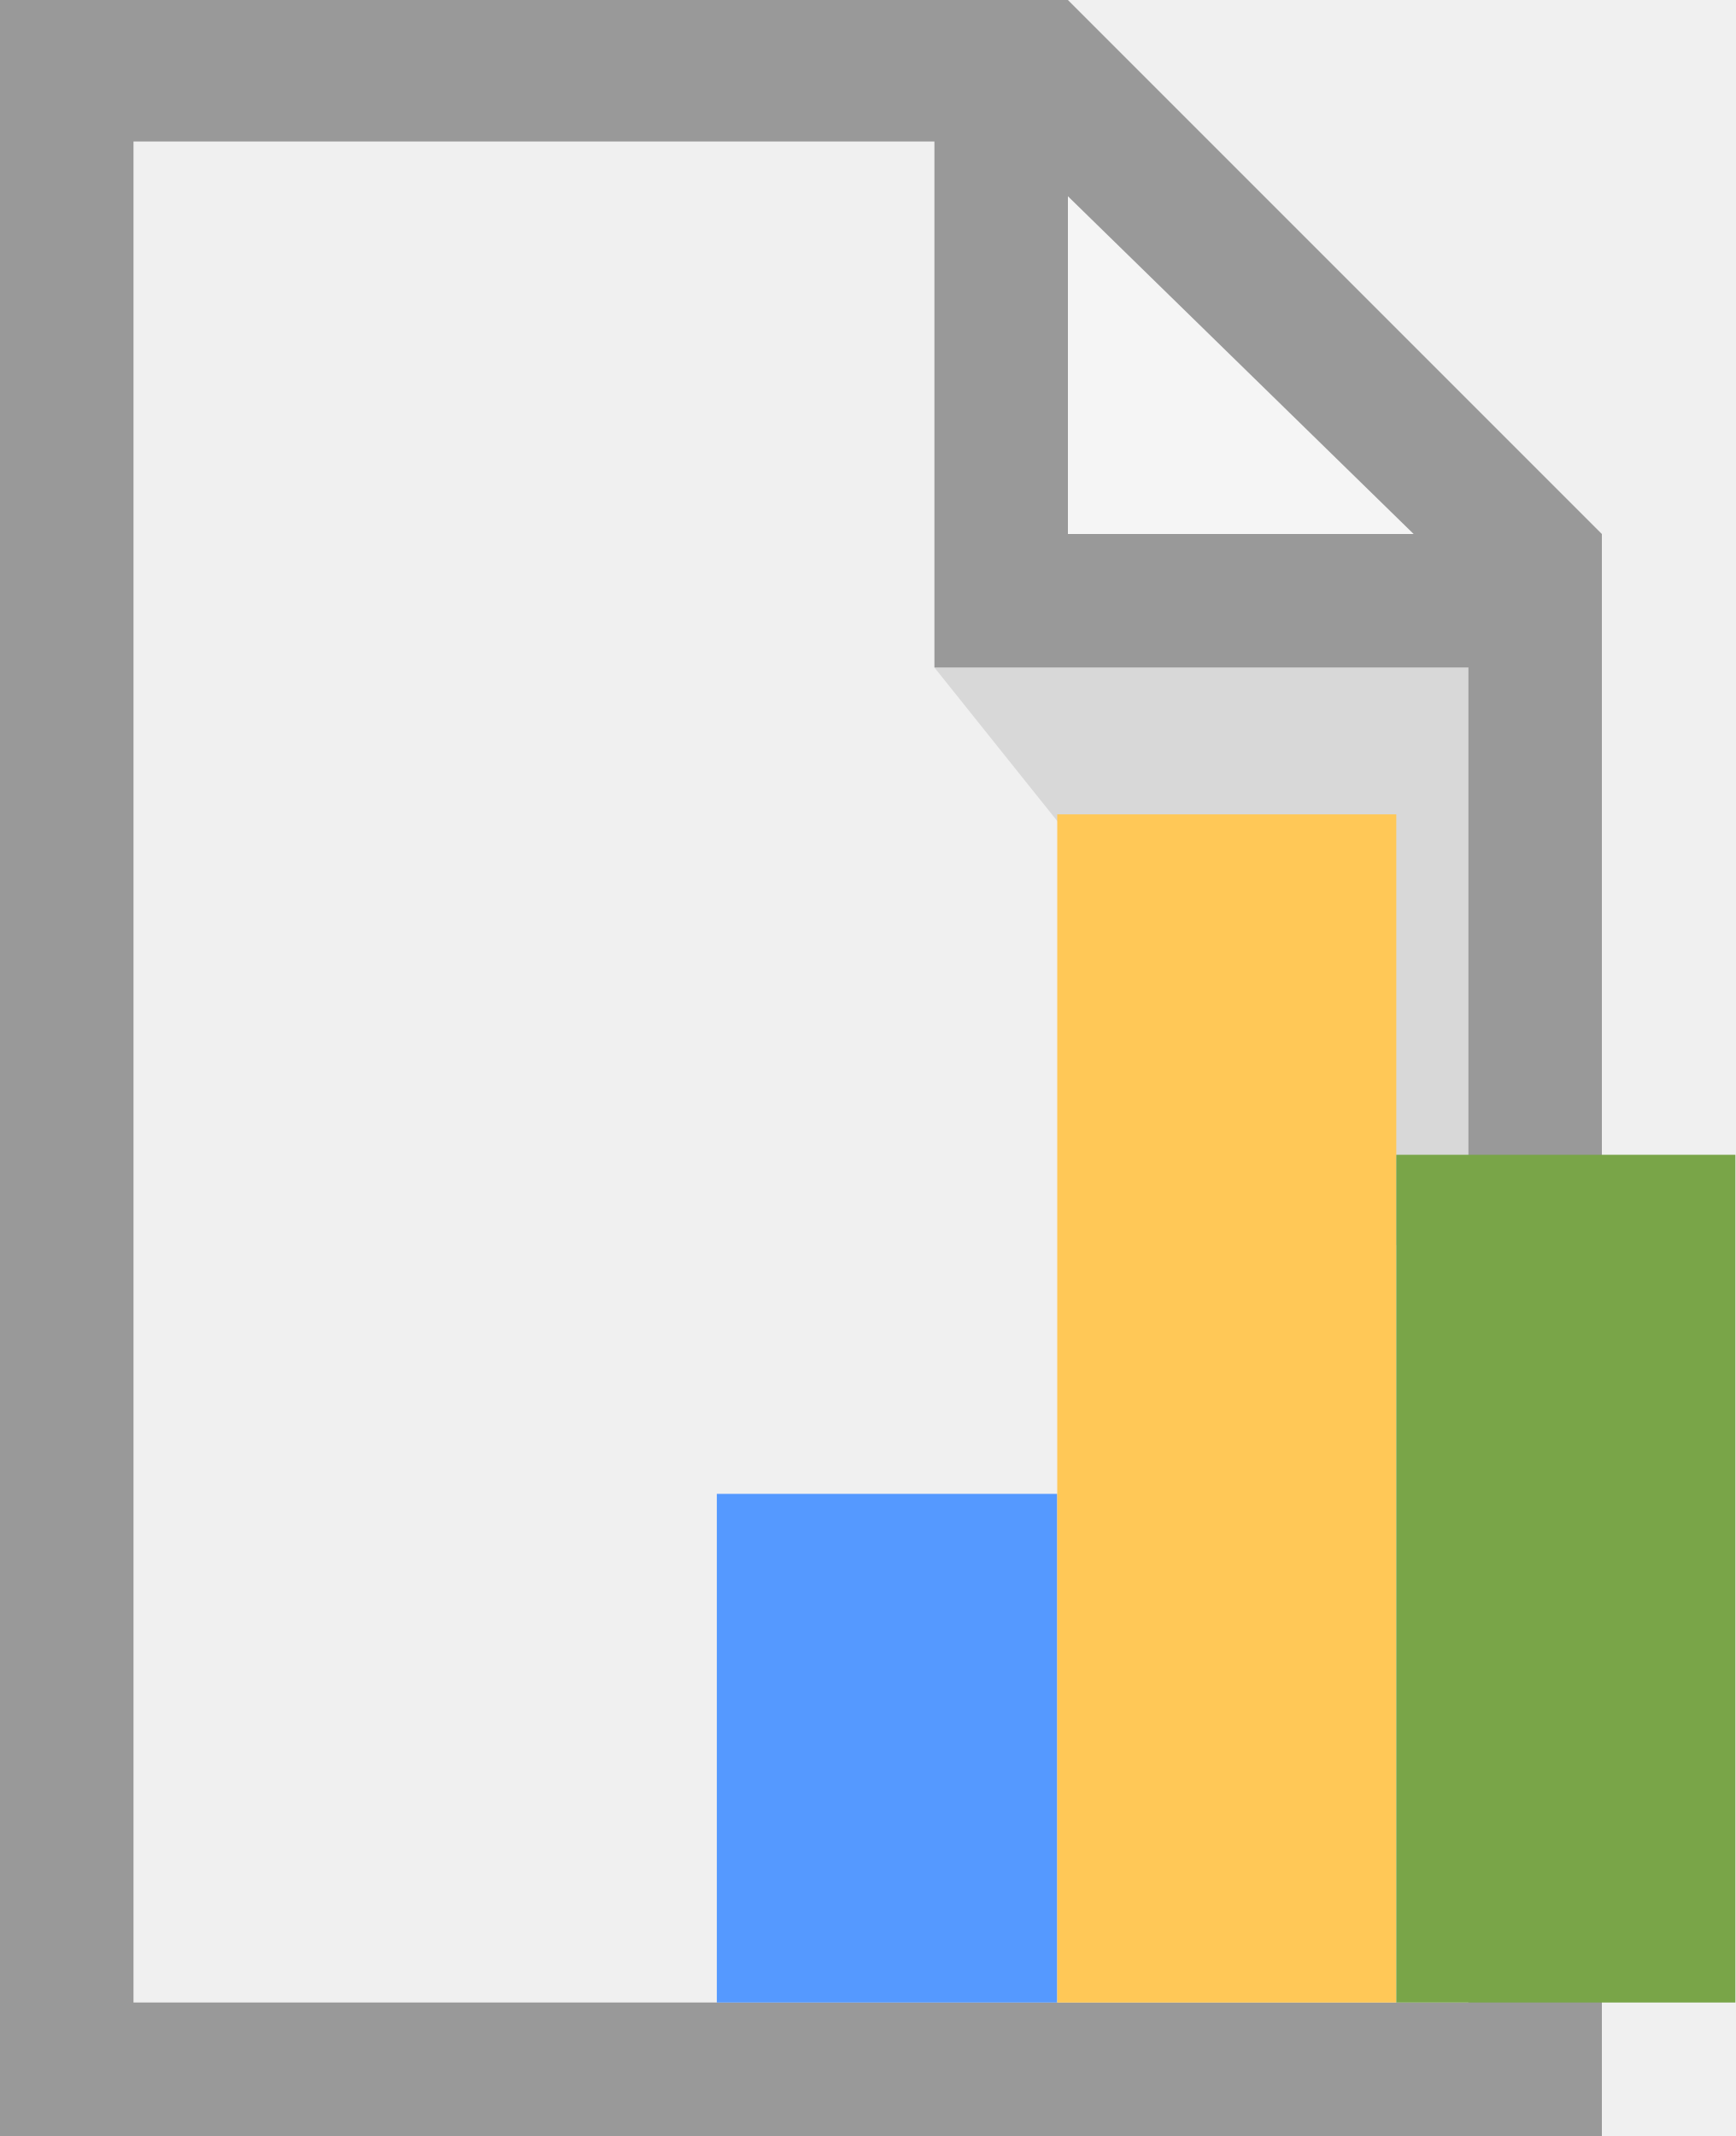
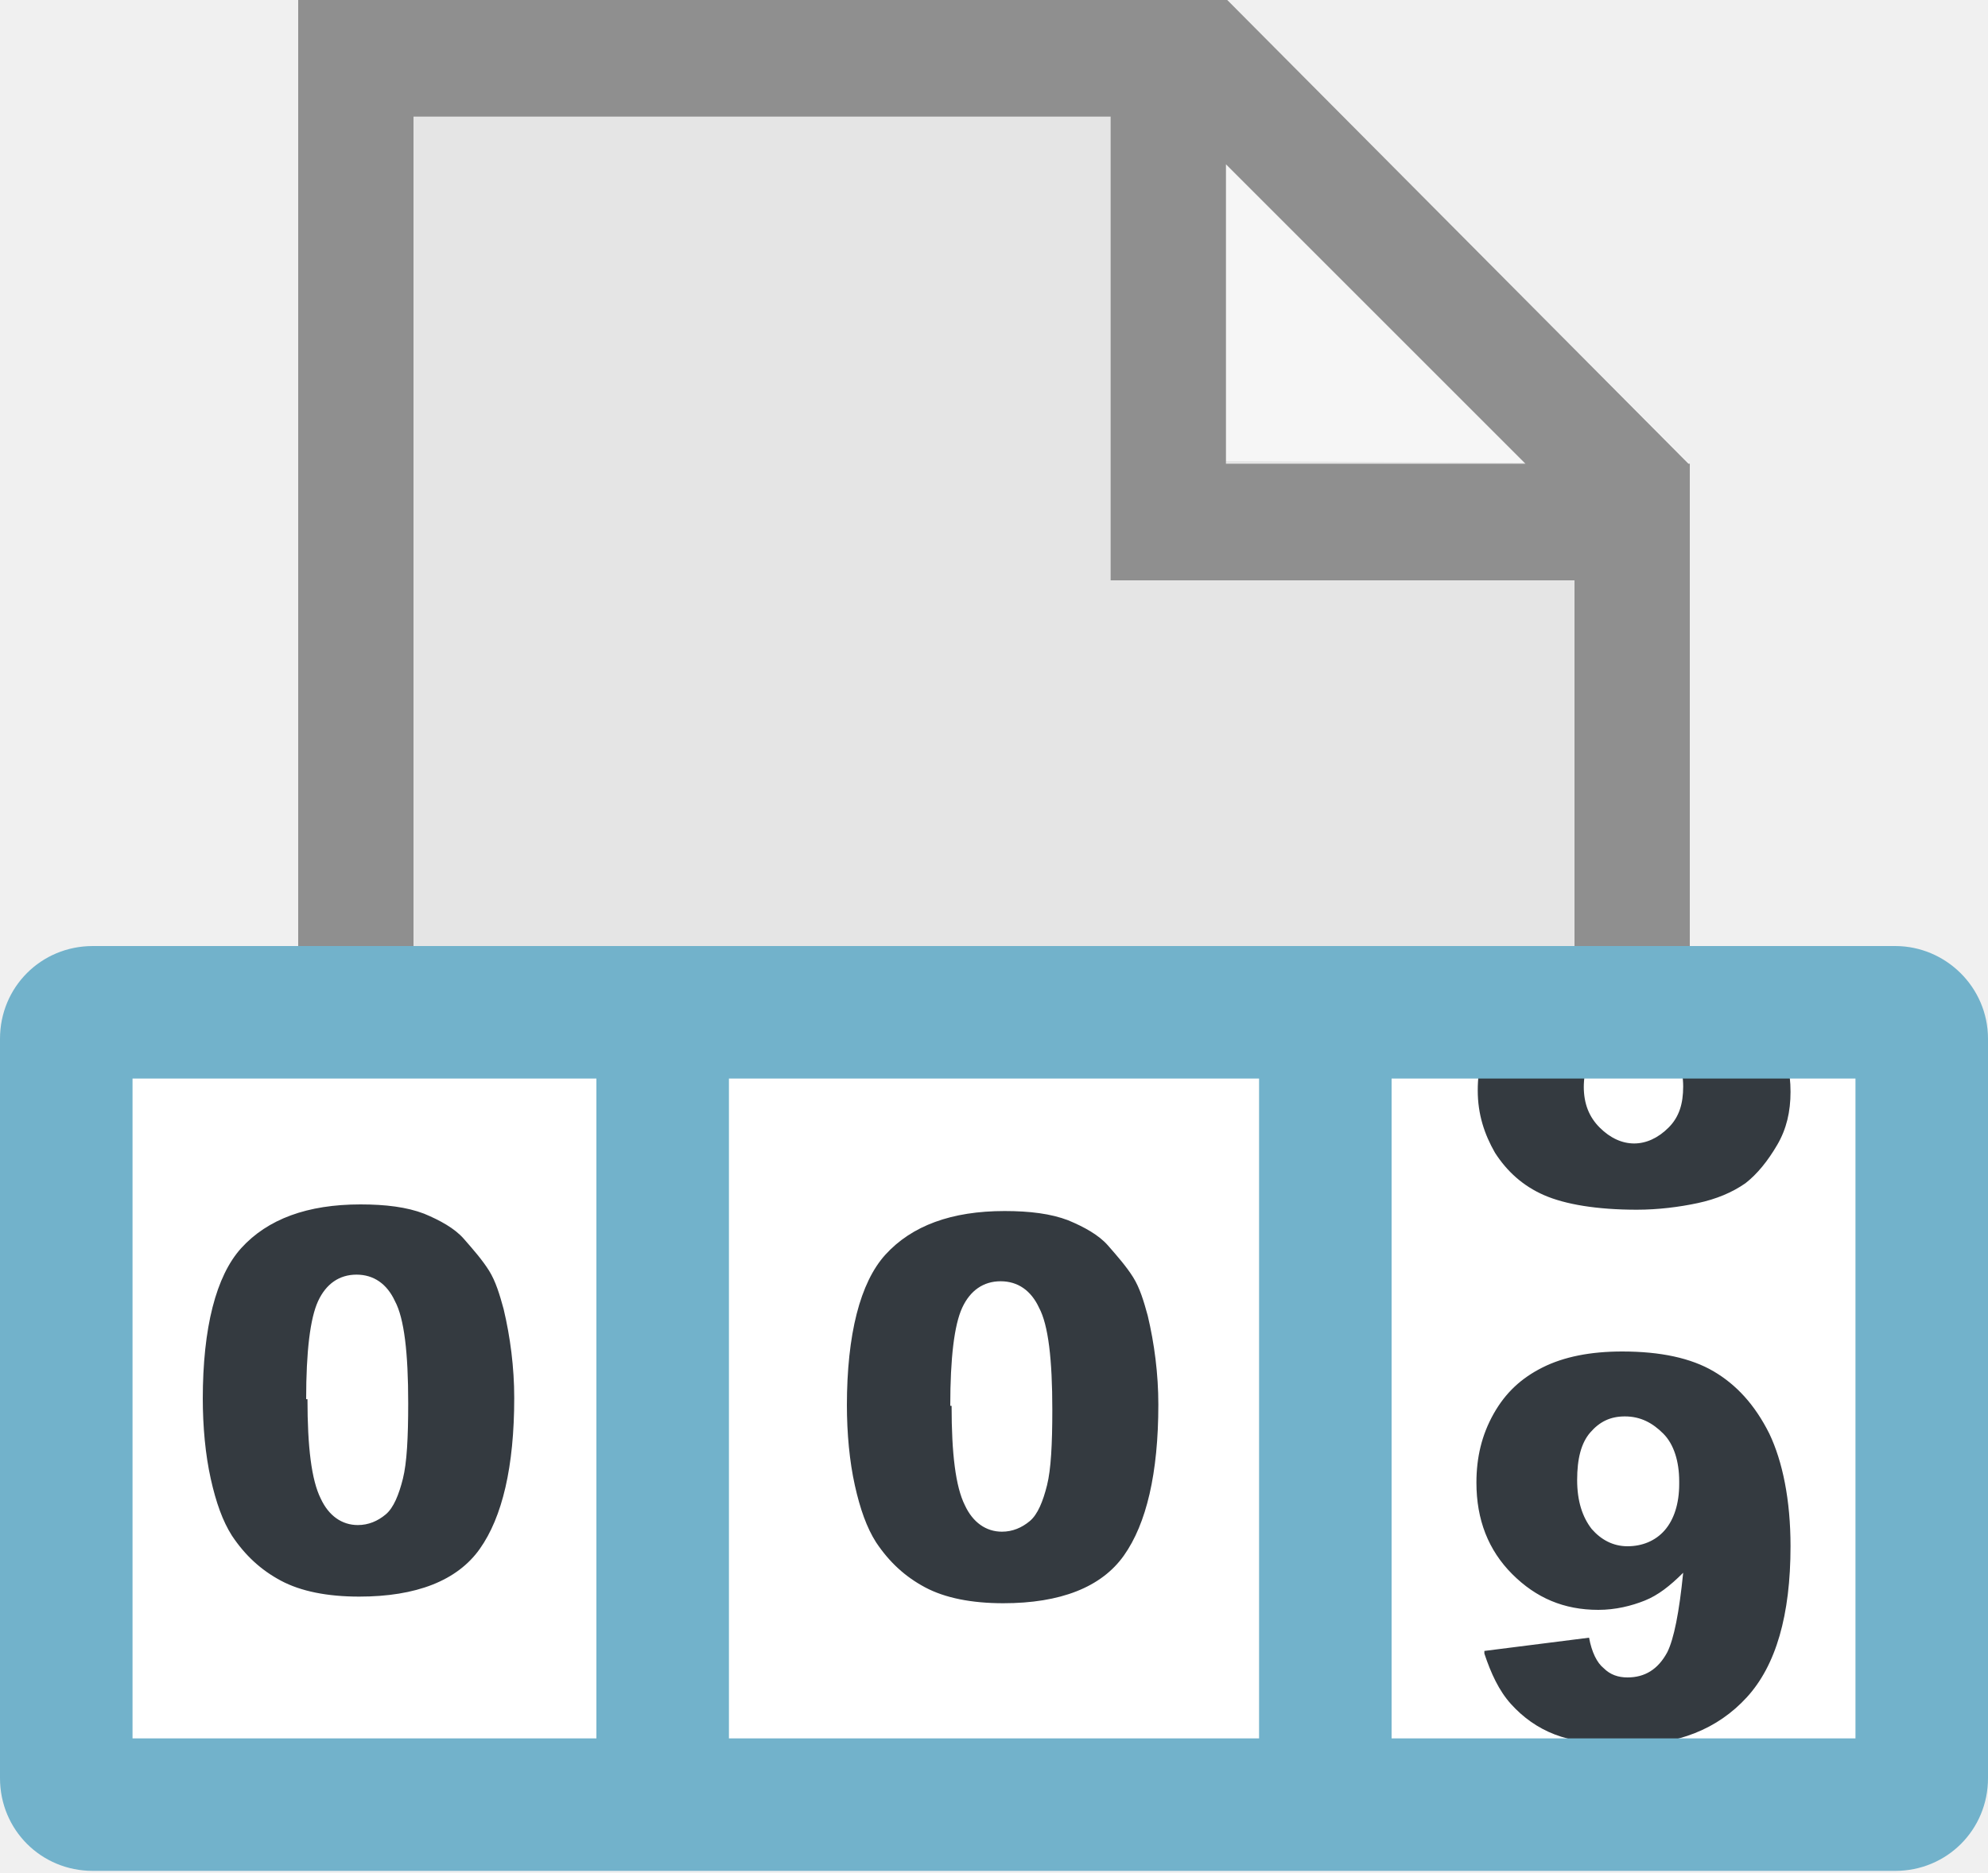
- <svg xmlns="http://www.w3.org/2000/svg" id="pageview" viewBox="0 0 13 16">
-   <g opacity="0.5">
-     <path d="M2,0V16H14V4L10,0Z" transform="translate(-2 0.00004)" fill="#efefef" />
-     <path d="M10,4V0l4,4Z" transform="translate(-2 0.00004)" fill="#fff" opacity="0.65" style="isolation: isolate" />
-     <path d="M13,5v5L9,5Z" transform="translate(-2 0.00004)" opacity="0.2" style="isolation: isolate" />
-   </g>
-   <path d="M2,.06V16H14V4h0L10,0H2Zm1,1H9V5h4V15H3Zm7,.41L12.59,4H10Z" transform="translate(-2 0.00004)" fill="#999" />
-   <g>
-     <path d="M7.37,11.19H9.92V15H7.37Z" transform="translate(-2 0.00004)" fill="#59f" />
-     <path d="M9.92,6.1h2.54V15H9.92Z" transform="translate(-2 0.00004)" fill="#ffc857" />
-     <path d="M12.46,8.65H15V15H12.46Z" transform="translate(-2 0.00004)" fill="#79a548" />
+ <svg xmlns="http://www.w3.org/2000/svg" id="b" viewBox="0 0 15 14.13">
+   <g id="c">
+     <path d="m2.25,0v14h10.5V3.5l-3.5-3.5H2.25Z" fill="#e5e5e5" />
+     <path d="m9.25,3.48V0l3.5,3.5-3.5-.02Z" fill="#fff" isolation="isolate" opacity=".65" />
+     <path d="m2.25,0v14h10.5V3.5h-.01,0S9.26,0,9.26,0h0s0,0,0,0H2.25Zm.88.88h5.25v3.5h3.5v8.75H3.12V.88Zm6.12.36l2.26,2.26h-2.26V1.24Z" fill="#8f8f8f" />
+     <path d="m14.3,13.63H.7c-.11,0-.2-.09-.2-.2v-5.58c0-.11.09-.2.2-.2h13.6c.11,0,.2.09.2.2v5.58c0,.11-.09.2-.2.2Z" fill="#fff" />
+     <path d="m11.2,12.46l.79-.1c.02.11.06.19.11.23.05.05.11.07.18.07.13,0,.23-.06.3-.19.05-.1.09-.3.12-.6-.1.1-.19.17-.29.21s-.22.07-.35.07c-.26,0-.47-.09-.65-.27s-.27-.41-.27-.69c0-.19.04-.36.13-.52.09-.16.21-.27.37-.35.16-.08.36-.12.6-.12.29,0,.52.05.69.15s.31.25.42.47c.1.21.16.5.16.85,0,.52-.11.9-.33,1.14-.22.24-.52.36-.91.36-.23,0-.41-.03-.54-.08s-.24-.13-.33-.23-.15-.23-.2-.38Zm1.47-1.28c0-.15-.04-.28-.12-.36s-.17-.13-.29-.13c-.11,0-.19.04-.26.12s-.1.2-.1.36.04.28.11.37c.07.08.16.13.27.13s.21-.04.28-.12.11-.2.11-.35Zm.38-3.64c.16.07.27.17.35.29.08.12.11.26.11.41s-.03.28-.1.4c-.07.12-.15.22-.24.29-.1.07-.22.12-.36.15-.14.03-.3.05-.46.05-.3,0-.54-.04-.7-.11-.16-.07-.28-.18-.37-.32-.08-.14-.13-.29-.13-.47s.04-.31.12-.43c.08-.12.2-.21.36-.27,0,0-.02,0-.02-.01m.34.68c0,.13.04.23.12.31.08.08.17.12.26.12s.18-.04.26-.12.11-.18.11-.31-.04-.23-.11-.31c-.08-.08-.16-.12-.27-.12s-.19.04-.26.12c-.07.08-.11.18-.11.32ZM1.53,10.56c0-.54.1-.93.29-1.14.2-.22.5-.33.9-.33.19,0,.35.02.48.07.12.05.23.11.3.19s.14.16.19.24.08.18.11.29c.05.21.08.44.08.67,0,.52-.09.9-.26,1.14s-.48.36-.91.36c-.24,0-.44-.04-.59-.12s-.27-.19-.37-.34c-.07-.11-.12-.25-.16-.43s-.06-.39-.06-.61Zm.79,0c0,.36.03.61.1.75.06.13.16.2.28.2.08,0,.15-.03.21-.08s.1-.15.13-.27c.03-.12.04-.31.04-.57,0-.38-.03-.64-.1-.77-.06-.13-.16-.2-.29-.2s-.23.07-.29.2c-.06.13-.09.38-.09.74Zm4.07.05c0-.54.1-.93.29-1.14.2-.22.5-.33.9-.33.19,0,.35.02.48.07.12.05.23.11.3.19s.14.16.19.24.08.18.11.29c.05.21.08.44.08.67,0,.52-.09.9-.26,1.14s-.48.36-.91.36c-.24,0-.44-.04-.59-.12s-.27-.19-.37-.34c-.07-.11-.12-.25-.16-.43s-.06-.39-.06-.61Zm.79,0c0,.36.03.61.1.75.06.13.16.2.28.2.08,0,.15-.03.21-.08s.1-.15.13-.27c.03-.12.04-.31.04-.57,0-.38-.03-.64-.1-.77-.06-.13-.16-.2-.29-.2s-.23.07-.29.2c-.06.13-.09.38-.09.74Z" fill="#343a40" />
+     <path d="m14.3,7.14H.7c-.39,0-.7.31-.7.7v5.58c0,.39.31.7.7.7h13.6c.39,0,.7-.31.7-.7v-5.58c0-.39-.32-.7-.7-.7Zm-4.8,1v4.98h-4v-4.98h4Zm-8.5,0h3.5v4.98H1v-4.98Zm13,4.98h-3.5v-4.98h3.5v4.98Z" fill="#72b2cb" />
  </g>
</svg>
